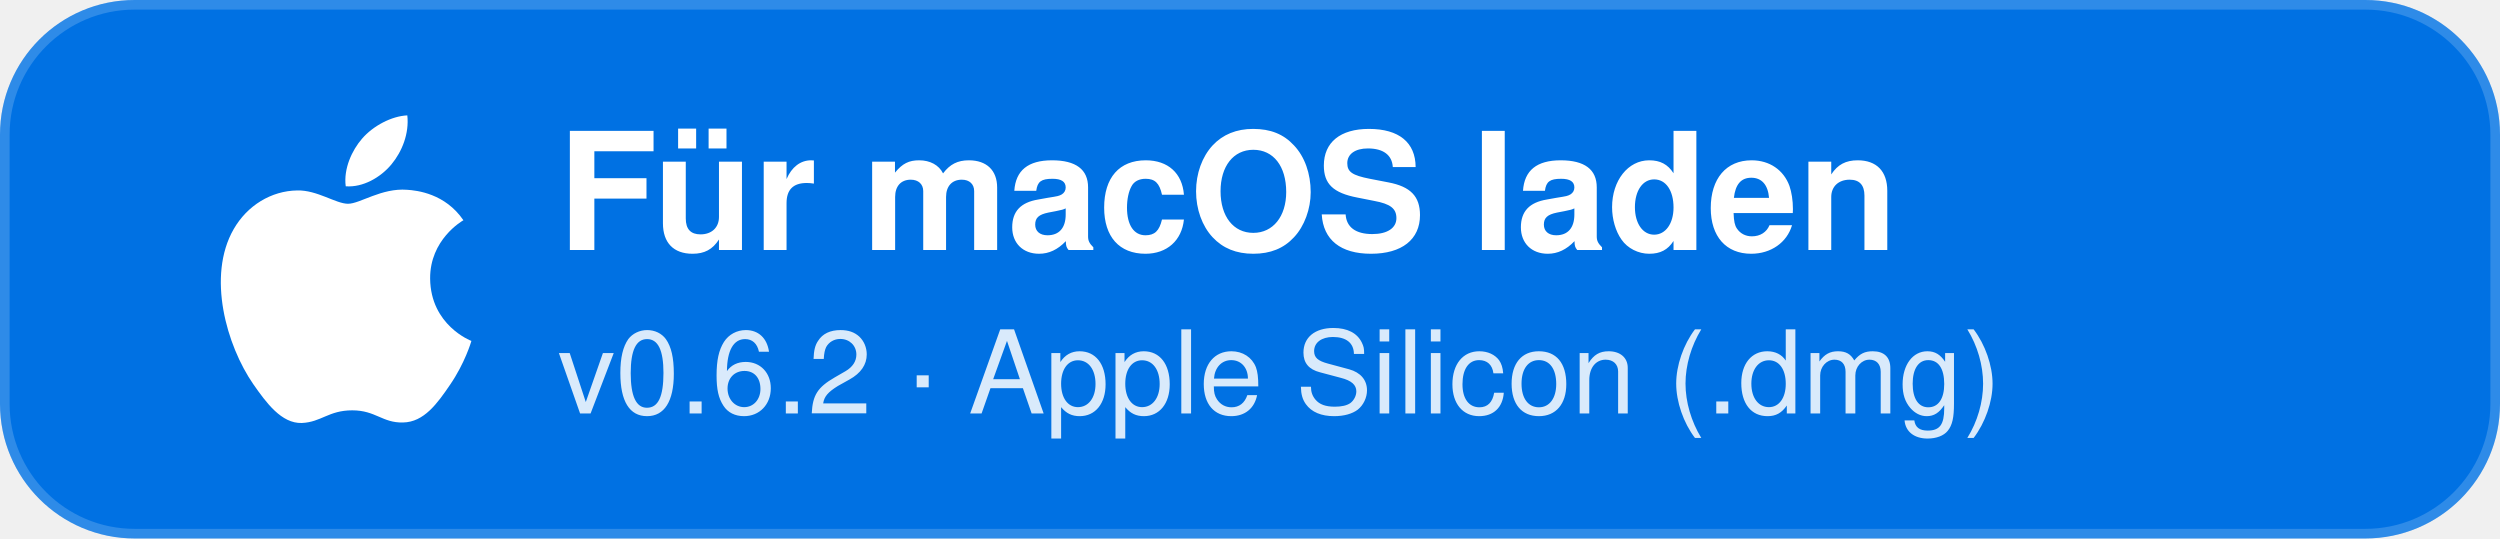
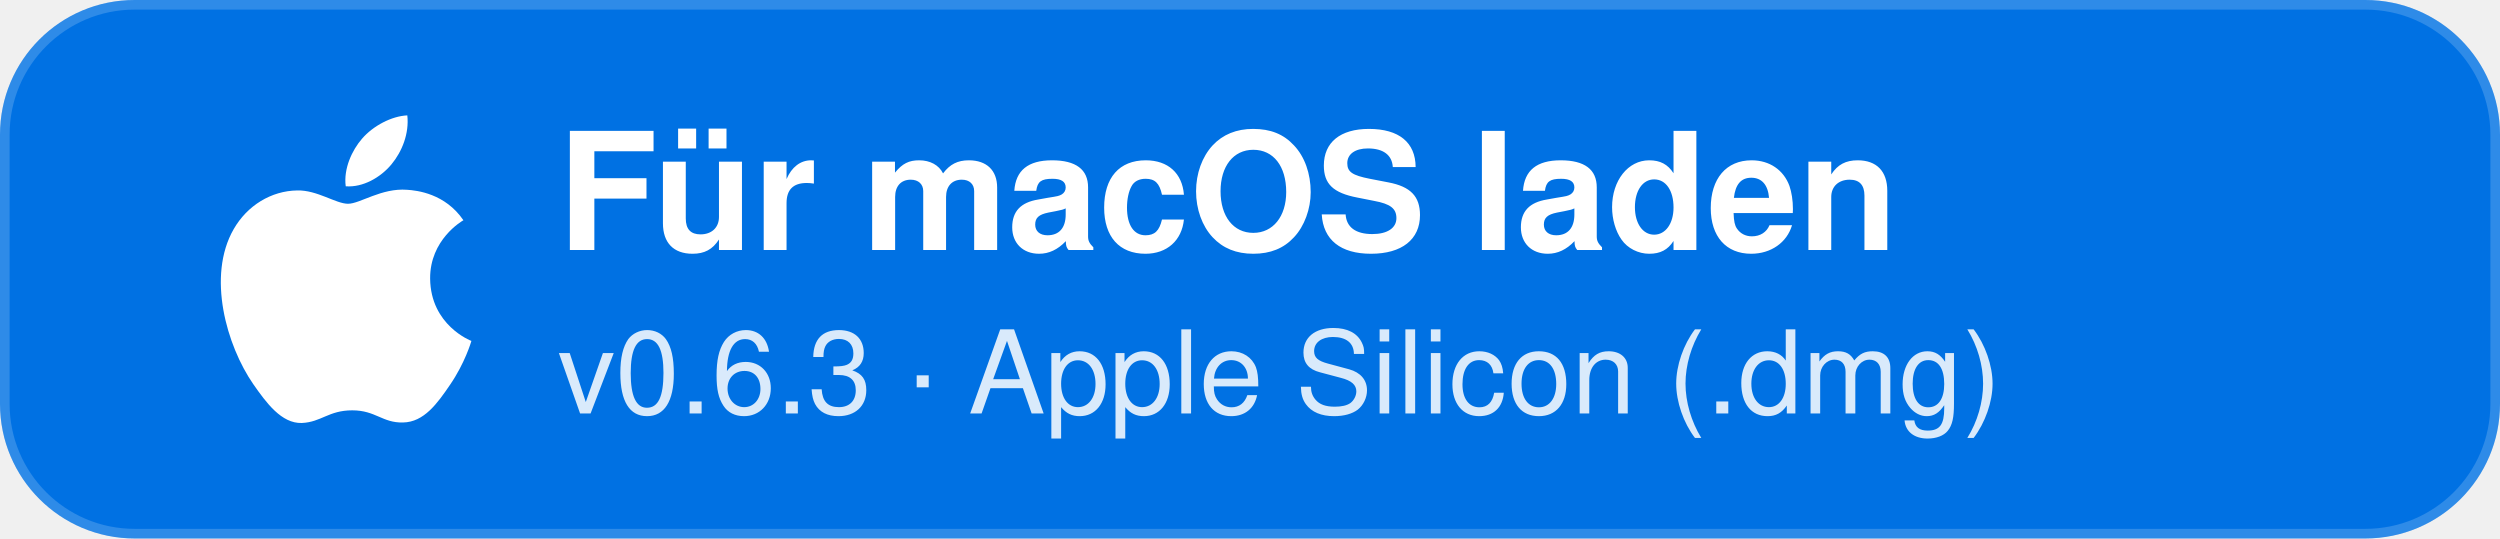
- <svg xmlns="http://www.w3.org/2000/svg" width="260" height="56" viewBox="0 0 260 56" role="img" aria-label="Für macOS laden – v0.6.2 · Apple Silicon (.dmg)">
+ <svg xmlns="http://www.w3.org/2000/svg" width="260" height="56" viewBox="0 0 260 56" role="img" aria-label="Für macOS laden – v0.6.3 · Apple Silicon (.dmg)">
  <rect width="260" height="56" rx="14" fill="#0071E3" />
  <rect x=".5" y=".5" width="259" height="55" rx="13.5" fill="none" stroke="#fff" stroke-opacity=".18" />
  <g transform="translate(20 12) scale(1.333)" fill="#fff">
    <path d="M12.152 6.896c-.948 0-2.415-1.078-3.96-1.04-2.04.027-3.91 1.183-4.961 3.014-2.117 3.675-.546 9.103 1.519 12.09 1.013 1.454 2.208 3.09 3.792 3.039 1.52-.065 2.09-.987 3.935-.987 1.831 0 2.35.987 3.96.948 1.637-.026 2.676-1.48 3.676-2.948 1.156-1.688 1.636-3.325 1.662-3.415-.039-.013-3.182-1.221-3.22-4.857-.026-3.04 2.48-4.494 2.597-4.559-1.429-2.09-3.623-2.324-4.39-2.376-2-.156-3.675 1.09-4.61 1.09zM15.53 3.83c.843-1.012 1.4-2.427 1.245-3.83-1.207.052-2.662.805-3.532 1.818-.78.896-1.454 2.338-1.273 3.714 1.338.104 2.715-.688 3.559-1.701" />
  </g>
  <text x="58" y="26" font-family="-apple-system,BlinkMacSystemFont,'SF Pro Display','Segoe UI',Helvetica,Arial,sans-serif" font-size="17" font-weight="700" fill="#fff">Für macOS laden</text>
-   <text x="58" y="43" font-family="-apple-system,BlinkMacSystemFont,'SF Pro Display','Segoe UI',Helvetica,Arial,sans-serif" font-size="12" font-weight="500" fill="#fff" fill-opacity=".85">v0.6.2 · Apple Silicon (.dmg)</text>
+   <text x="58" y="43" font-family="-apple-system,BlinkMacSystemFont,'SF Pro Display','Segoe UI',Helvetica,Arial,sans-serif" font-size="12" font-weight="500" fill="#fff" fill-opacity=".85">v0.6.3 · Apple Silicon (.dmg)</text>
</svg>
